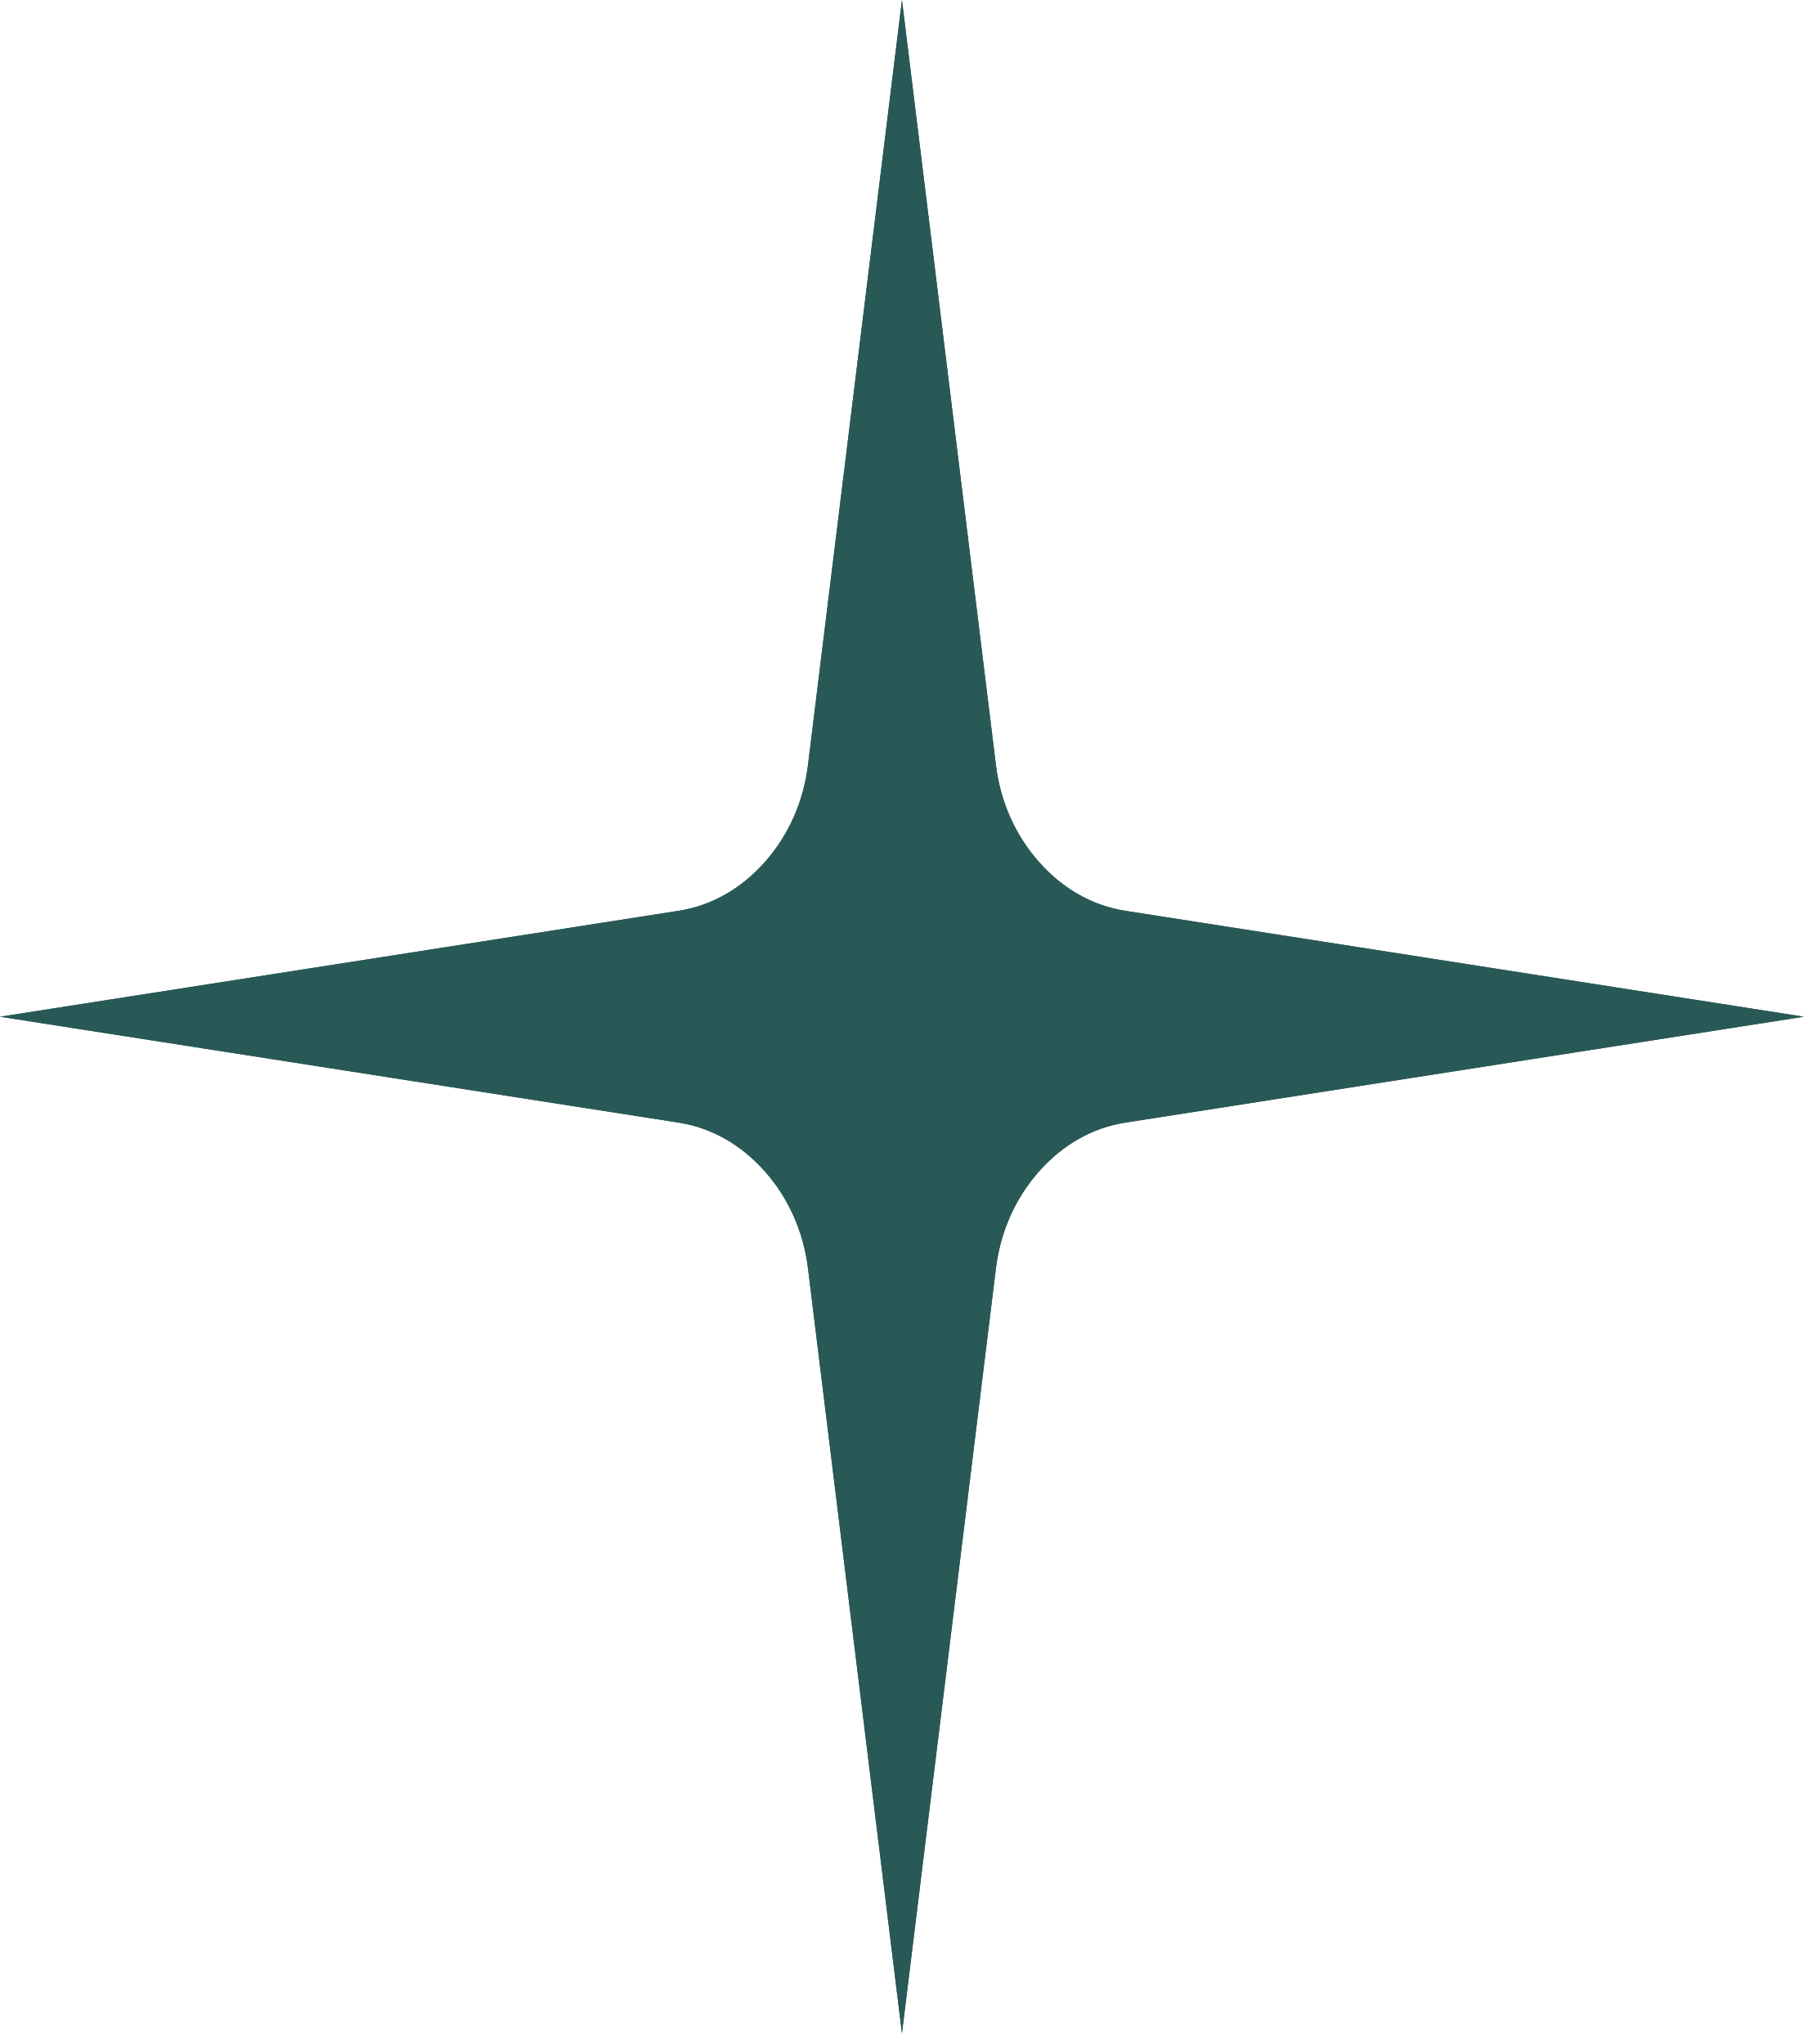
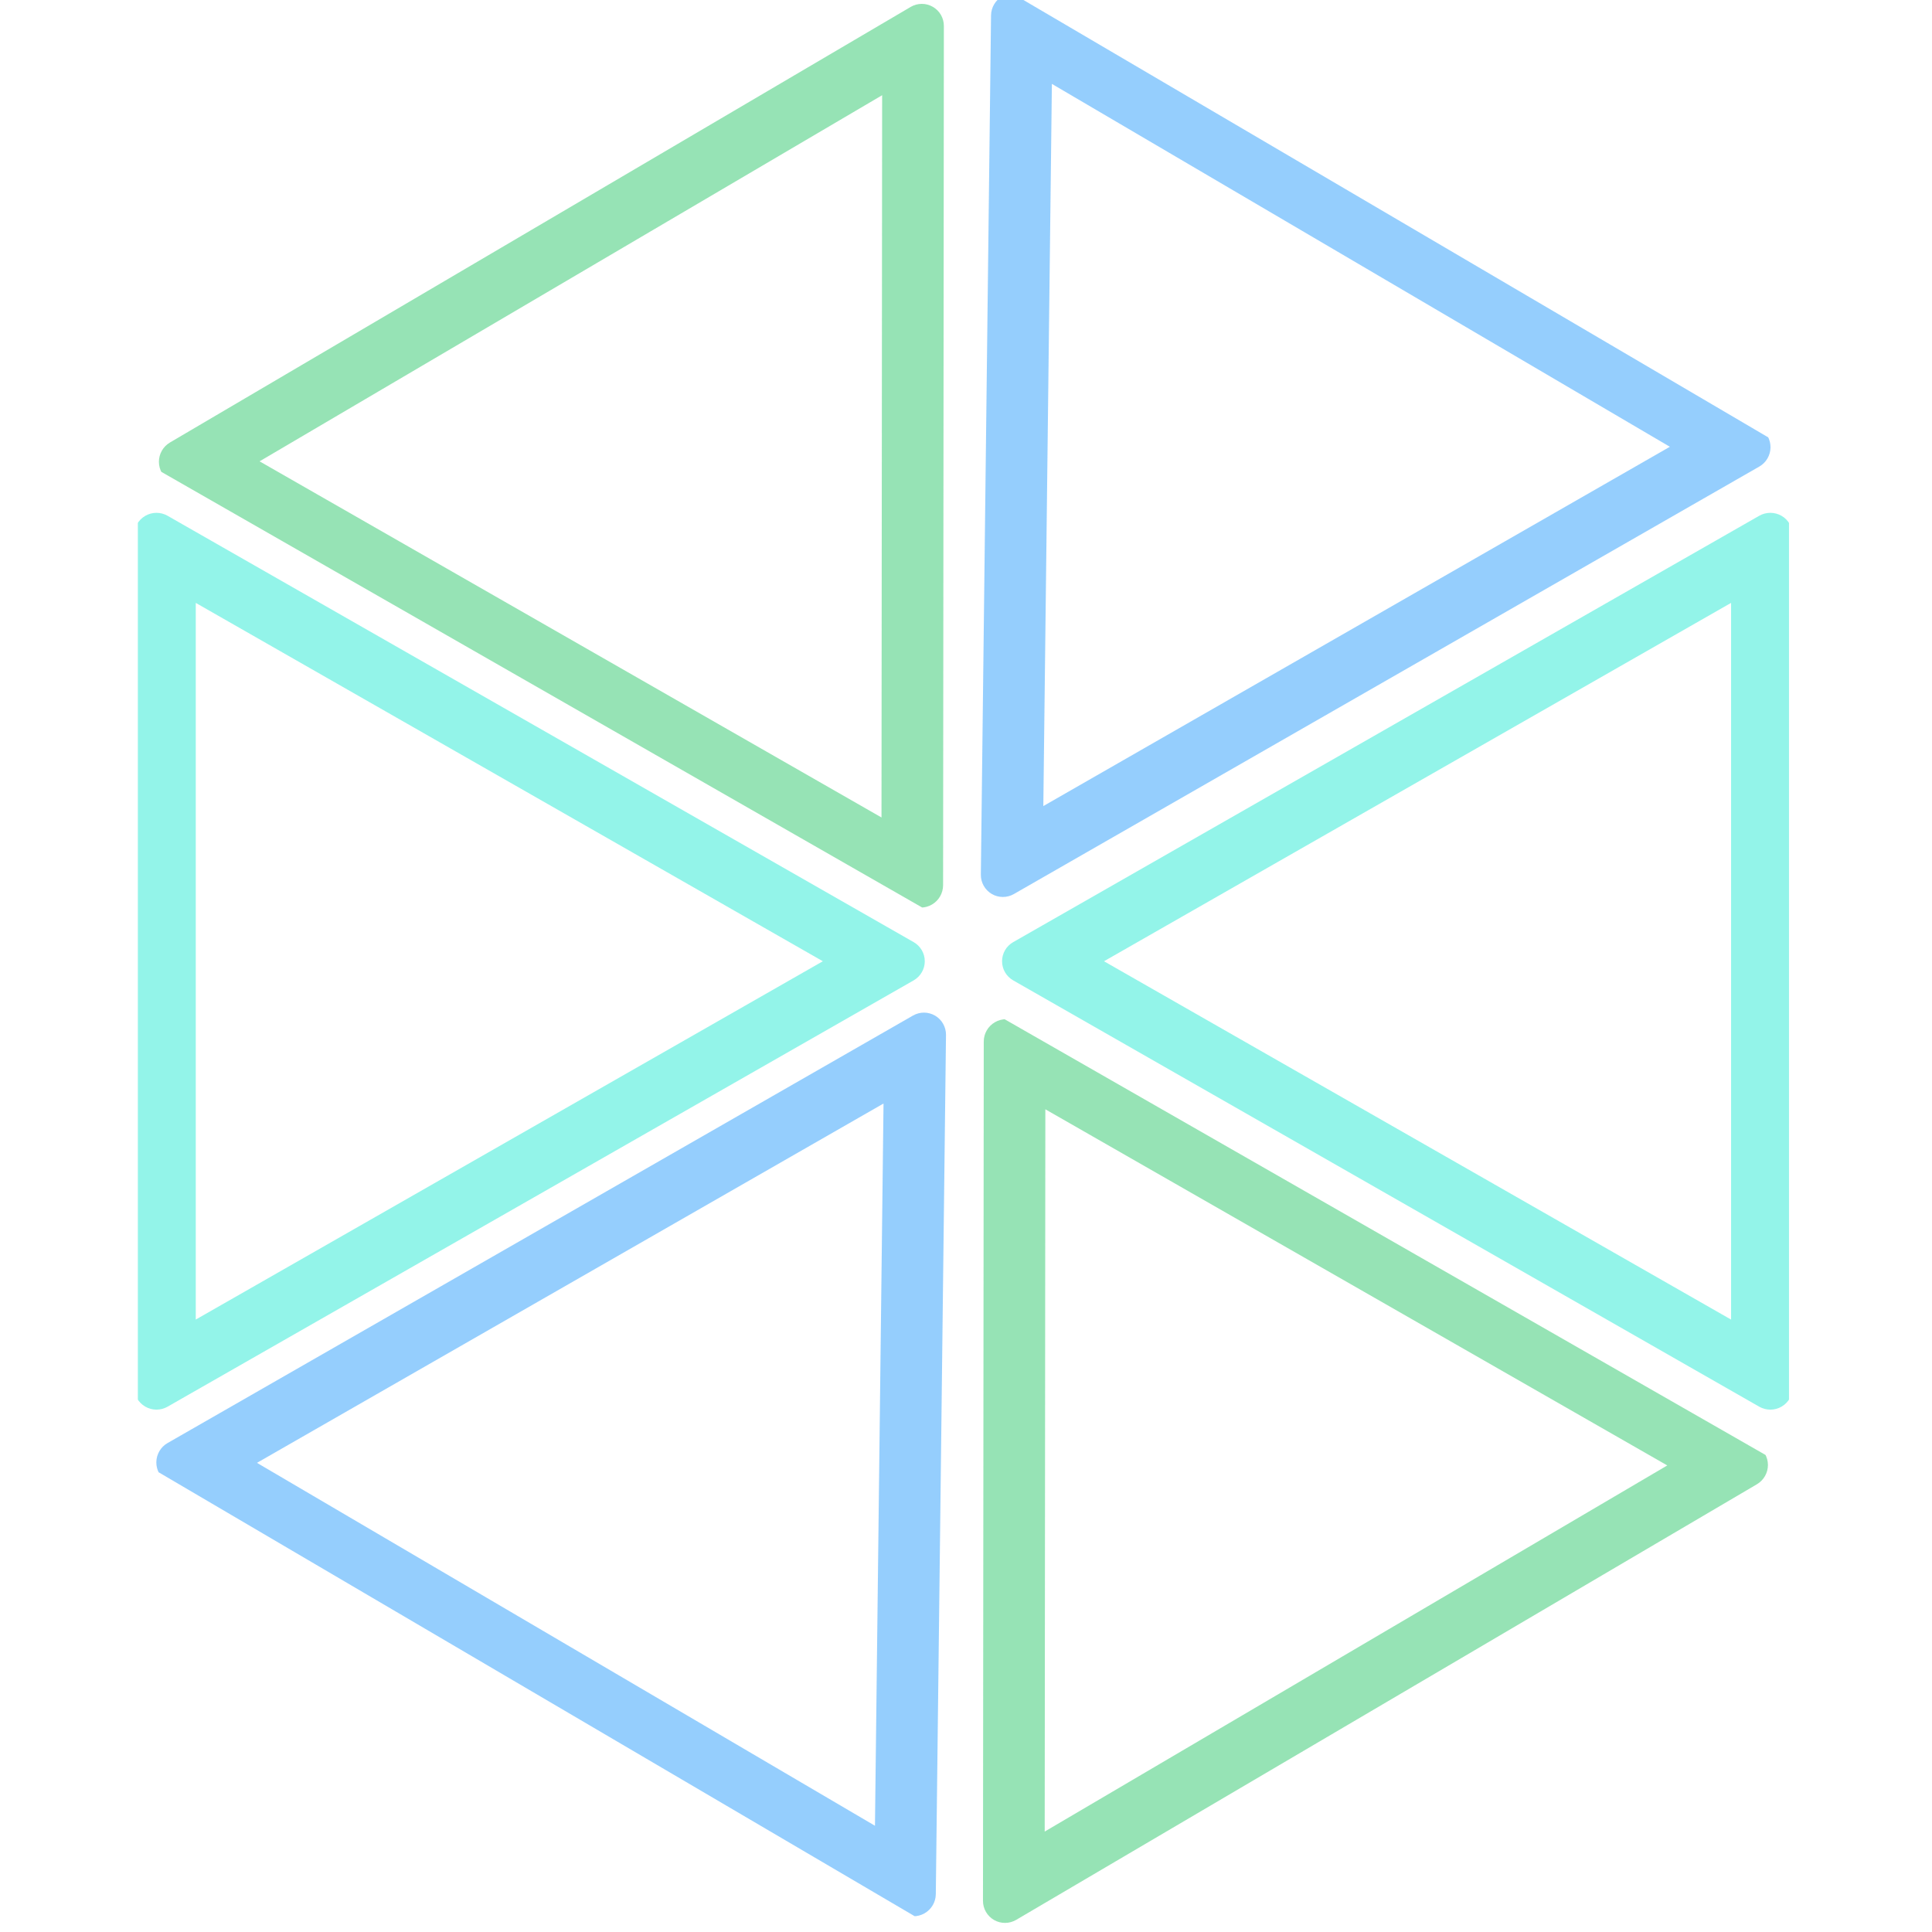
- <svg xmlns="http://www.w3.org/2000/svg" width="60" height="68" viewBox="0 0 60 68" fill="none">
-   <path fill-rule="evenodd" clip-rule="evenodd" d="M30 0L33.124 25.438C33.273 26.668 33.769 27.786 34.562 28.68C35.355 29.575 36.347 30.134 37.438 30.302L60 33.824L37.438 37.346C36.347 37.514 35.355 38.073 34.562 38.967C33.769 39.862 33.273 40.98 33.124 42.21L30 67.647L26.876 42.21C26.727 40.98 26.231 39.862 25.438 38.967C24.645 38.073 23.653 37.514 22.562 37.346L0 33.824L22.562 30.302C23.653 30.134 24.645 29.575 25.438 28.68C26.231 27.786 26.727 26.668 26.876 25.438L30 0Z" fill="#295956" />
-   <path fill-rule="evenodd" clip-rule="evenodd" d="M30 0L33.124 25.438C33.273 26.668 33.769 27.786 34.562 28.68C35.355 29.575 36.347 30.134 37.438 30.302L60 33.824L37.438 37.346C36.347 37.514 35.355 38.073 34.562 38.967C33.769 39.862 33.273 40.98 33.124 42.21L30 67.647L26.876 42.21C26.727 40.98 26.231 39.862 25.438 38.967C24.645 38.073 23.653 37.514 22.562 37.346L0 33.824L22.562 30.302C23.653 30.134 24.645 29.575 25.438 28.68C26.231 27.786 26.727 26.668 26.876 25.438L30 0Z" fill="#295956" />
+ <svg xmlns="http://www.w3.org/2000/svg" width="250" zoomAndPan="magnify" viewBox="0 0 187.5 187.5" height="250" preserveAspectRatio="xMidYMid meet" version="1.0">
+   <defs>
+     <filter x="0%" y="0%" width="100%" height="100%" id="2cfde043a7">
+       <feColorMatrix values="0 0 0 0 1 0 0 0 0 1 0 0 0 0 1 0 0 0 1 0" color-interpolation-filters="sRGB" />
+     </filter>
+     <mask id="cabeaf0be5">
+       <g filter="url(#2cfde043a7)">
+         <rect x="-18.75" width="225" fill="#000000" y="-18.75" height="225" fill-opacity="0.6" />
+       </g>
+     </mask>
+     <clipPath id="3e0c93a9c7">
+       <path d="M 15 0 L 92 0 L 92 89 L 15 89 Z M 15 0 " clip-rule="nonzero" />
+     </clipPath>
+     <clipPath id="1793354fd5">
+       <path d="M 52.477 -23.633 L 131.02 21.344 L 91.988 89.5 L 13.445 44.527 Z M 52.477 -23.633 " clip-rule="nonzero" />
+     </clipPath>
+     <clipPath id="ff1284b7b3">
+       <path d="M 53 -21.707 L 128.809 21.703 L 90.301 88.953 L 14.492 45.543 Z M 53 -21.707 " clip-rule="nonzero" />
+     </clipPath>
+     <clipPath id="5fe9c3c28f">
+       <path d="M 91.602 2.516 L 91.527 85.91 C 91.523 86.688 91.113 87.398 90.441 87.789 C 89.773 88.176 88.949 88.176 88.277 87.793 L 16.516 46.699 C 15.844 46.316 15.426 45.602 15.422 44.828 C 15.418 44.055 15.824 43.34 16.492 42.945 L 88.379 0.672 C 89.043 0.281 89.859 0.277 90.527 0.66 C 91.191 1.039 91.602 1.746 91.602 2.516 Z M 91.602 2.516 " clip-rule="nonzero" />
+     </clipPath>
+     <clipPath id="98759f2015">
+       <rect x="0" width="162" y="0" height="122" />
+     </clipPath>
+     <mask id="07d3591b87">
+       <g filter="url(#2cfde043a7)">
+         <rect x="-18.75" width="225" fill="#000000" y="-18.75" height="225" fill-opacity="0.6" />
+       </g>
+     </mask>
+     <clipPath id="986905f78f">
+       <path d="M 15 56 L 92 56 L 92 144 L 15 144 Z M 15 56 " clip-rule="nonzero" />
+     </clipPath>
+     <clipPath id="789b2e96df">
+       <path d="M 52.969 31.867 L 131.016 77.695 L 91.246 145.422 L 13.199 99.594 Z M 52.969 31.867 " clip-rule="nonzero" />
+     </clipPath>
+     <clipPath id="3b4afb7634">
+       <path d="M 53.473 33.797 L 128.801 78.031 L 89.562 144.855 L 14.234 100.621 Z M 53.473 33.797 " clip-rule="nonzero" />
+     </clipPath>
+     <clipPath id="96564e9775">
+       <path d="M 91.809 58.438 L 90.82 141.828 C 90.812 142.602 90.391 143.312 89.719 143.691 C 89.043 144.074 88.219 144.066 87.551 143.676 L 16.242 101.801 C 15.574 101.41 15.168 100.691 15.172 99.918 C 15.176 99.145 15.59 98.43 16.262 98.047 L 88.605 56.559 C 89.273 56.176 90.09 56.18 90.754 56.57 C 91.414 56.957 91.816 57.672 91.809 58.438 Z M 91.809 58.438 " clip-rule="nonzero" />
+     </clipPath>
+     <clipPath id="4c9bf4ed2a">
+       <rect x="0" width="162" y="0" height="145" />
+     </clipPath>
+     <mask id="86cfb98ed7">
+       <g filter="url(#2cfde043a7)">
+         <rect x="-18.75" width="225" fill="#000000" y="-18.75" height="225" fill-opacity="0.6" />
+       </g>
+     </mask>
+     <clipPath id="28d47e334b">
+       <path d="M 13.379 24.609 L 90 24.609 L 90 111.965 L 13.379 111.965 Z M 13.379 24.609 " clip-rule="nonzero" />
+     </clipPath>
+     <clipPath id="5760bd6277">
+       <path d="M 88.672 70.145 L 16.262 111.52 C 15.59 111.902 14.766 111.902 14.098 111.512 C 13.426 111.125 13.016 110.41 13.016 109.637 L 13.016 26.941 C 13.016 26.168 13.426 25.453 14.098 25.062 C 14.766 24.676 15.59 24.672 16.262 25.055 L 88.672 66.434 C 89.336 66.812 89.75 67.523 89.75 68.289 C 89.75 69.055 89.336 69.762 88.672 70.145 Z M 88.672 70.145 " clip-rule="nonzero" />
+     </clipPath>
+     <clipPath id="f9c639301c">
+       <rect x="0" width="115" y="0" height="137" />
+     </clipPath>
+     <mask id="5d03ceca07">
+       <g filter="url(#2cfde043a7)">
+         <rect x="-18.75" width="225" fill="#000000" y="-18.75" height="225" fill-opacity="0.6" />
+       </g>
+     </mask>
+     <clipPath id="47c560b3e0">
+       <path d="M 70 33 L 147 33 L 147 122 L 70 122 Z M 70 33 " clip-rule="nonzero" />
+     </clipPath>
+     <clipPath id="7ac117d4ec">
+       <path d="M 109.523 145.625 L 30.98 100.648 L 70.012 32.492 L 148.555 77.469 Z M 109.523 145.625 " clip-rule="nonzero" />
+     </clipPath>
+     <clipPath id="53149292d0">
+       <path d="M 109 143.699 L 33.191 100.289 L 71.699 33.043 L 147.508 76.453 Z M 109 143.699 " clip-rule="nonzero" />
+     </clipPath>
+     <clipPath id="92c04a34ca">
+       <path d="M 70.398 119.48 L 70.473 36.082 C 70.473 35.309 70.887 34.594 71.555 34.207 C 72.227 33.816 73.051 33.816 73.723 34.199 L 145.484 75.293 C 146.156 75.68 146.57 76.391 146.578 77.164 C 146.582 77.938 146.172 78.656 145.508 79.047 L 73.617 121.324 C 72.957 121.711 72.137 121.715 71.473 121.336 C 70.809 120.953 70.398 120.246 70.398 119.48 Z M 70.398 119.48 " clip-rule="nonzero" />
+     </clipPath>
+     <clipPath id="cd5257b9b2">
+       <rect x="0" width="162" y="0" height="122" />
+     </clipPath>
+     <mask id="d7c40ff080">
+       <g filter="url(#2cfde043a7)">
+         <rect x="-18.75" width="225" fill="#000000" y="-18.75" height="225" fill-opacity="0.6" />
+       </g>
+     </mask>
+     <clipPath id="c4b7be15ed">
+       <path d="M 70 0 L 147 0 L 147 88 L 70 88 Z M 70 0 " clip-rule="nonzero" />
+     </clipPath>
+     <clipPath id="5e245babf7">
+       <path d="M 109.031 111.461 L 30.984 65.629 L 70.754 -2.098 L 148.801 43.734 Z M 109.031 111.461 " clip-rule="nonzero" />
+     </clipPath>
+     <clipPath id="f775689c79">
+       <path d="M 108.527 109.531 L 33.195 65.297 L 72.438 -1.527 L 147.766 42.707 Z M 108.527 109.531 " clip-rule="nonzero" />
+     </clipPath>
+     <clipPath id="2c61ae1cdb">
+       <path d="M 70.191 84.891 L 71.18 1.496 C 71.188 0.723 71.605 0.016 72.281 -0.367 C 72.953 -0.746 73.781 -0.738 74.445 -0.348 L 145.758 41.527 C 146.422 41.918 146.832 42.637 146.828 43.41 C 146.824 44.184 146.41 44.895 145.738 45.281 L 73.391 86.77 C 72.727 87.148 71.906 87.145 71.246 86.758 C 70.586 86.367 70.184 85.656 70.191 84.891 Z M 70.191 84.891 " clip-rule="nonzero" />
+     </clipPath>
+     <clipPath id="ef87299950">
+       <rect x="0" width="162" y="0" height="143" />
+     </clipPath>
+     <mask id="797afabcad">
+       <g filter="url(#2cfde043a7)">
+         <rect x="-18.75" width="225" fill="#000000" y="-18.75" height="225" fill-opacity="0.6" />
+       </g>
+     </mask>
+     <clipPath id="b0fbf9eb53">
+       <path d="M 25 24.609 L 101.621 24.609 L 101.621 111.965 L 25 111.965 Z M 25 24.609 " clip-rule="nonzero" />
+     </clipPath>
+     <clipPath id="668208a026">
+       <path d="M 26.328 66.434 L 98.734 25.055 C 99.406 24.672 100.234 24.676 100.902 25.062 C 101.57 25.453 101.984 26.168 101.984 26.941 L 101.984 109.637 C 101.984 110.41 101.57 111.125 100.902 111.512 C 100.234 111.902 99.406 111.902 98.734 111.52 L 26.328 70.145 C 25.66 69.762 25.25 69.055 25.25 68.289 C 25.25 67.523 25.66 66.812 26.328 66.434 Z M 26.328 66.434 " clip-rule="nonzero" />
+     </clipPath>
+     <clipPath id="7c116b7eef">
+       <rect x="0" width="115" y="0" height="137" />
+     </clipPath>
+   </defs>
+   <g mask="url(#cabeaf0be5)">
+     <g transform="matrix(1, 0, 0, 1, 0, 0)">
+       <g clip-path="url(#98759f2015)">
+         <g clip-path="url(#3e0c93a9c7)">
+           <g clip-path="url(#1793354fd5)">
+             <g clip-path="url(#ff1284b7b3)">
+               <g clip-path="url(#5fe9c3c28f)">
+                 <path stroke-linecap="butt" transform="matrix(0.649114, 0.371702, -0.371702, 0.649114, 52.47778, -23.62982)" fill="none" stroke-linejoin="miter" d="M 62.758 4.341 L 118.074 101.14 C 118.586 102.045 118.582 103.142 118.062 104.041 C 117.544 104.934 116.588 105.481 115.554 105.484 L 5.001 105.483 C 3.967 105.485 3.007 104.933 2.489 104.039 C 1.97 103.144 1.967 102.045 2.48 101.143 L 57.795 4.343 C 58.306 3.449 59.25 2.902 60.28 2.902 C 61.302 2.901 62.247 3.448 62.758 4.341 Z M 62.758 4.341 " stroke="#50d184" stroke-width="16" stroke-opacity="1" stroke-miterlimit="4" />
+               </g>
+             </g>
+           </g>
+         </g>
+       </g>
+     </g>
+   </g>
+   <g mask="url(#07d3591b87)">
+     <g transform="matrix(1, 0, 0, 1, 0, 42)">
+       <g clip-path="url(#4c9bf4ed2a)">
+         <g clip-path="url(#986905f78f)">
+           <g clip-path="url(#789b2e96df)">
+             <g clip-path="url(#3b4afb7634)">
+               <g clip-path="url(#96564e9775)">
+                 <path stroke-linecap="butt" transform="matrix(0.645018, 0.378767, -0.378767, 0.645018, 52.97165, 31.86748)" fill="none" stroke-linejoin="miter" d="M 62.759 4.339 L 118.072 101.143 C 118.586 102.04 118.581 103.145 118.063 104.037 C 117.543 104.936 116.588 105.485 115.553 105.486 L 4.999 105.485 C 3.965 105.487 3.01 104.933 2.491 104.039 C 1.972 103.145 1.965 102.04 2.481 101.144 L 57.794 4.342 C 58.305 3.448 59.249 2.9 60.279 2.901 C 61.302 2.9 62.25 3.452 62.759 4.339 Z M 62.759 4.339 " stroke="#4faefc" stroke-width="16" stroke-opacity="1" stroke-miterlimit="4" />
+               </g>
+             </g>
+           </g>
+         </g>
+       </g>
+     </g>
+   </g>
+   <g mask="url(#86cfb98ed7)">
+     <g transform="matrix(1, 0, 0, 1, 0, 25)">
+       <g clip-path="url(#f9c639301c)">
+         <g clip-path="url(#28d47e334b)">
+           <g clip-path="url(#5760bd6277)">
+             <path stroke-linecap="butt" transform="matrix(0, 0.748005, -0.748005, 0, 91.9186, 23.20105)" fill="none" stroke-linejoin="miter" d="M 62.758 4.341 L 118.072 101.145 C 118.584 102.043 118.584 103.145 118.062 104.038 C 117.545 104.936 116.589 105.485 115.555 105.485 L 5 105.485 C 3.966 105.485 3.011 104.936 2.489 104.038 C 1.972 103.145 1.966 102.043 2.478 101.145 L 57.797 4.341 C 58.304 3.453 59.254 2.899 60.278 2.899 C 61.301 2.899 62.246 3.453 62.758 4.341 Z M 62.758 4.341 " stroke="#4beddb" stroke-width="16" stroke-opacity="1" stroke-miterlimit="4" />
+           </g>
+         </g>
+       </g>
+     </g>
+   </g>
+   <g mask="url(#5d03ceca07)">
+     <g transform="matrix(1, 0, 0, 1, 25, 65)">
+       <g clip-path="url(#cd5257b9b2)">
+         <g clip-path="url(#47c560b3e0)">
+           <g clip-path="url(#7ac117d4ec)">
+             <g clip-path="url(#53149292d0)">
+               <g clip-path="url(#92c04a34ca)">
+                 <path stroke-linecap="butt" transform="matrix(-0.649114, -0.371702, 0.371702, -0.649114, 109.5212, 145.6232)" fill="none" stroke-linejoin="miter" d="M 62.756 4.339 L 118.074 101.142 C 118.588 102.04 118.582 103.144 118.064 104.036 C 117.544 104.936 116.588 105.484 115.554 105.486 L 5 105.485 C 3.964 105.482 3.011 104.933 2.488 104.041 C 1.97 103.146 1.968 102.04 2.479 101.145 L 57.796 4.338 C 58.305 3.451 59.254 2.901 60.277 2.9 C 61.301 2.903 62.247 3.451 62.756 4.339 Z M 62.756 4.339 " stroke="#50d184" stroke-width="16" stroke-opacity="1" stroke-miterlimit="4" />
+               </g>
+             </g>
+           </g>
+         </g>
+       </g>
+     </g>
+   </g>
+   <g mask="url(#d7c40ff080)">
+     <g transform="matrix(1, 0, 0, 1, 25, 0)">
+       <g clip-path="url(#ef87299950)">
+         <g clip-path="url(#c4b7be15ed)">
+           <g clip-path="url(#5e245babf7)">
+             <g clip-path="url(#f775689c79)">
+               <g clip-path="url(#2c61ae1cdb)">
+                 <path stroke-linecap="butt" transform="matrix(-0.645018, -0.378767, 0.378767, -0.645018, 109.0273, 111.4595)" fill="none" stroke-linejoin="miter" d="M 62.757 4.339 L 118.072 101.147 C 118.587 102.044 118.584 103.142 118.064 104.041 C 117.546 104.932 116.586 105.484 115.556 105.483 L 4.998 105.484 C 3.968 105.484 3.008 104.933 2.489 104.038 C 1.97 103.144 1.966 102.044 2.479 101.144 L 57.797 4.339 C 58.306 3.452 59.254 2.901 60.277 2.9 C 61.303 2.904 62.248 3.451 62.757 4.339 Z M 62.757 4.339 " stroke="#4faefc" stroke-width="16" stroke-opacity="1" stroke-miterlimit="4" />
+               </g>
+             </g>
+           </g>
+         </g>
+       </g>
+     </g>
+   </g>
+   <g mask="url(#797afabcad)">
+     <g transform="matrix(1, 0, 0, 1, 72, 25)">
+       <g clip-path="url(#7c116b7eef)">
+         <g clip-path="url(#b0fbf9eb53)">
+           <g clip-path="url(#668208a026)">
+             <path stroke-linecap="butt" transform="matrix(0, -0.748005, 0.748005, 0, 23.08038, 113.3758)" fill="none" stroke-linejoin="miter" d="M 62.756 4.342 L 118.075 101.141 C 118.587 102.039 118.582 103.146 118.065 104.039 C 117.543 104.932 116.587 105.486 115.553 105.486 L 4.999 105.486 C 3.965 105.486 3.009 104.932 2.492 104.039 C 1.97 103.146 1.97 102.039 2.482 101.141 L 57.795 4.342 C 58.307 3.449 59.252 2.901 60.276 2.901 C 61.299 2.901 62.25 3.449 62.756 4.342 Z M 62.756 4.342 " stroke="#4beddb" stroke-width="16" stroke-opacity="1" stroke-miterlimit="4" />
+           </g>
+         </g>
+       </g>
+     </g>
+   </g>
</svg>
